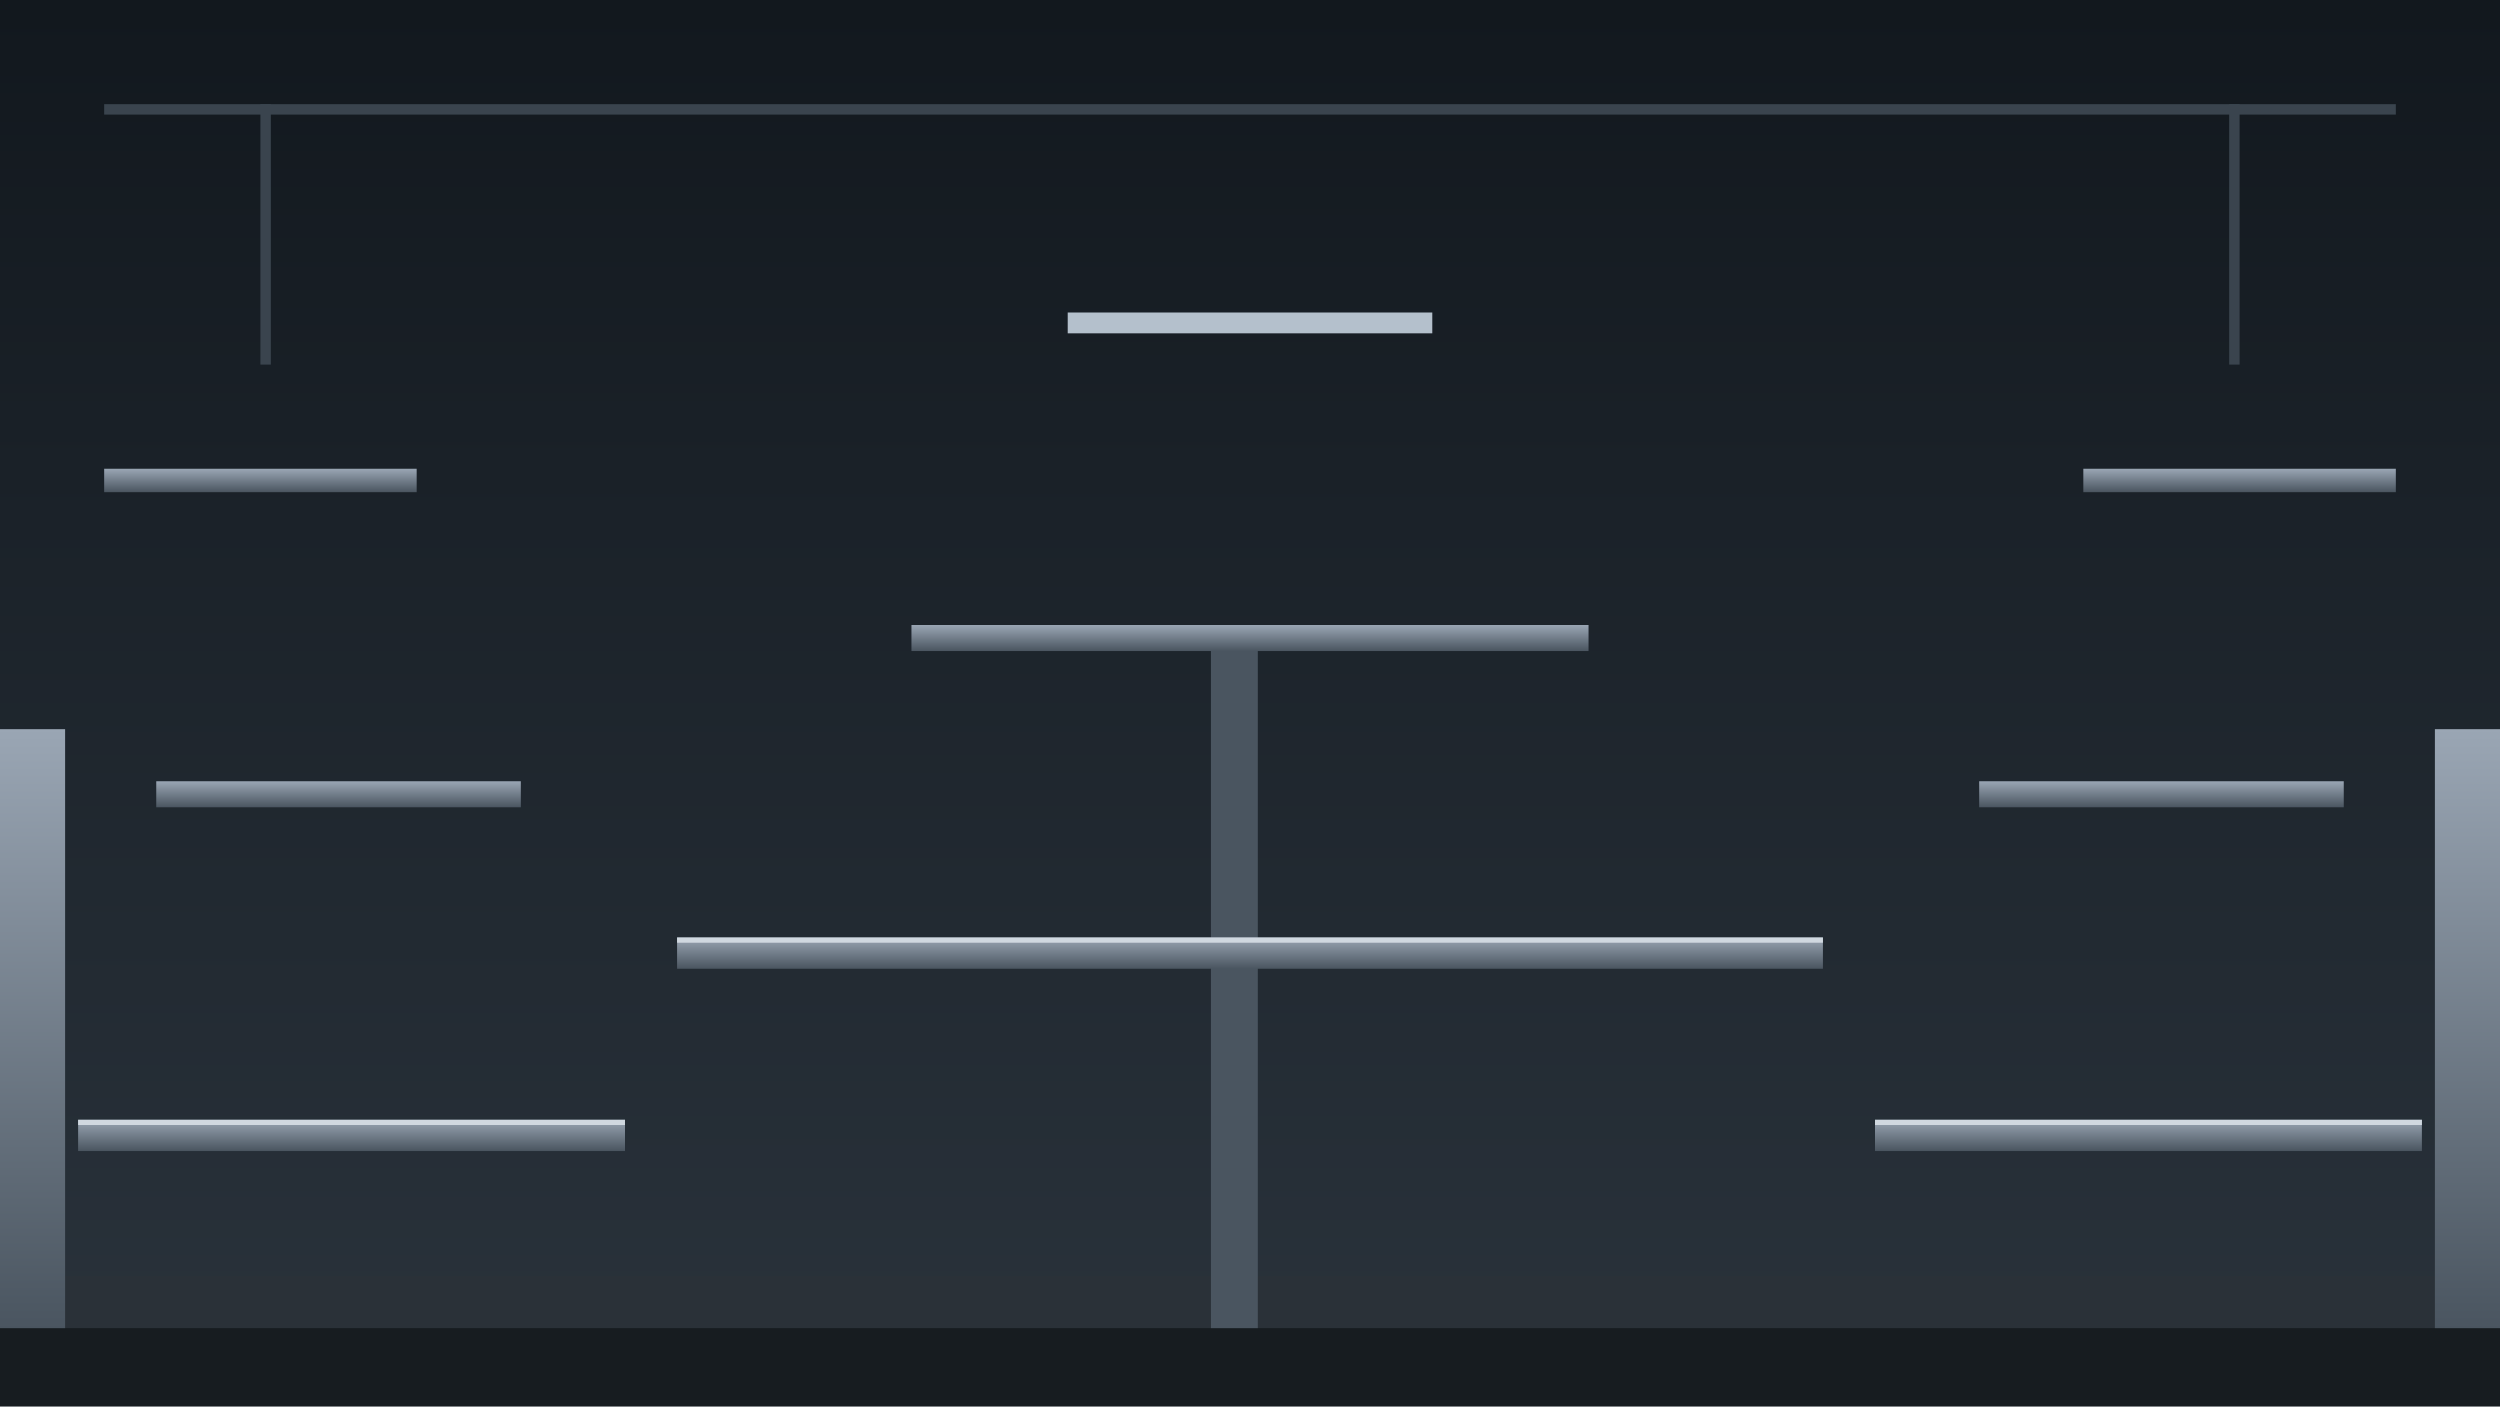
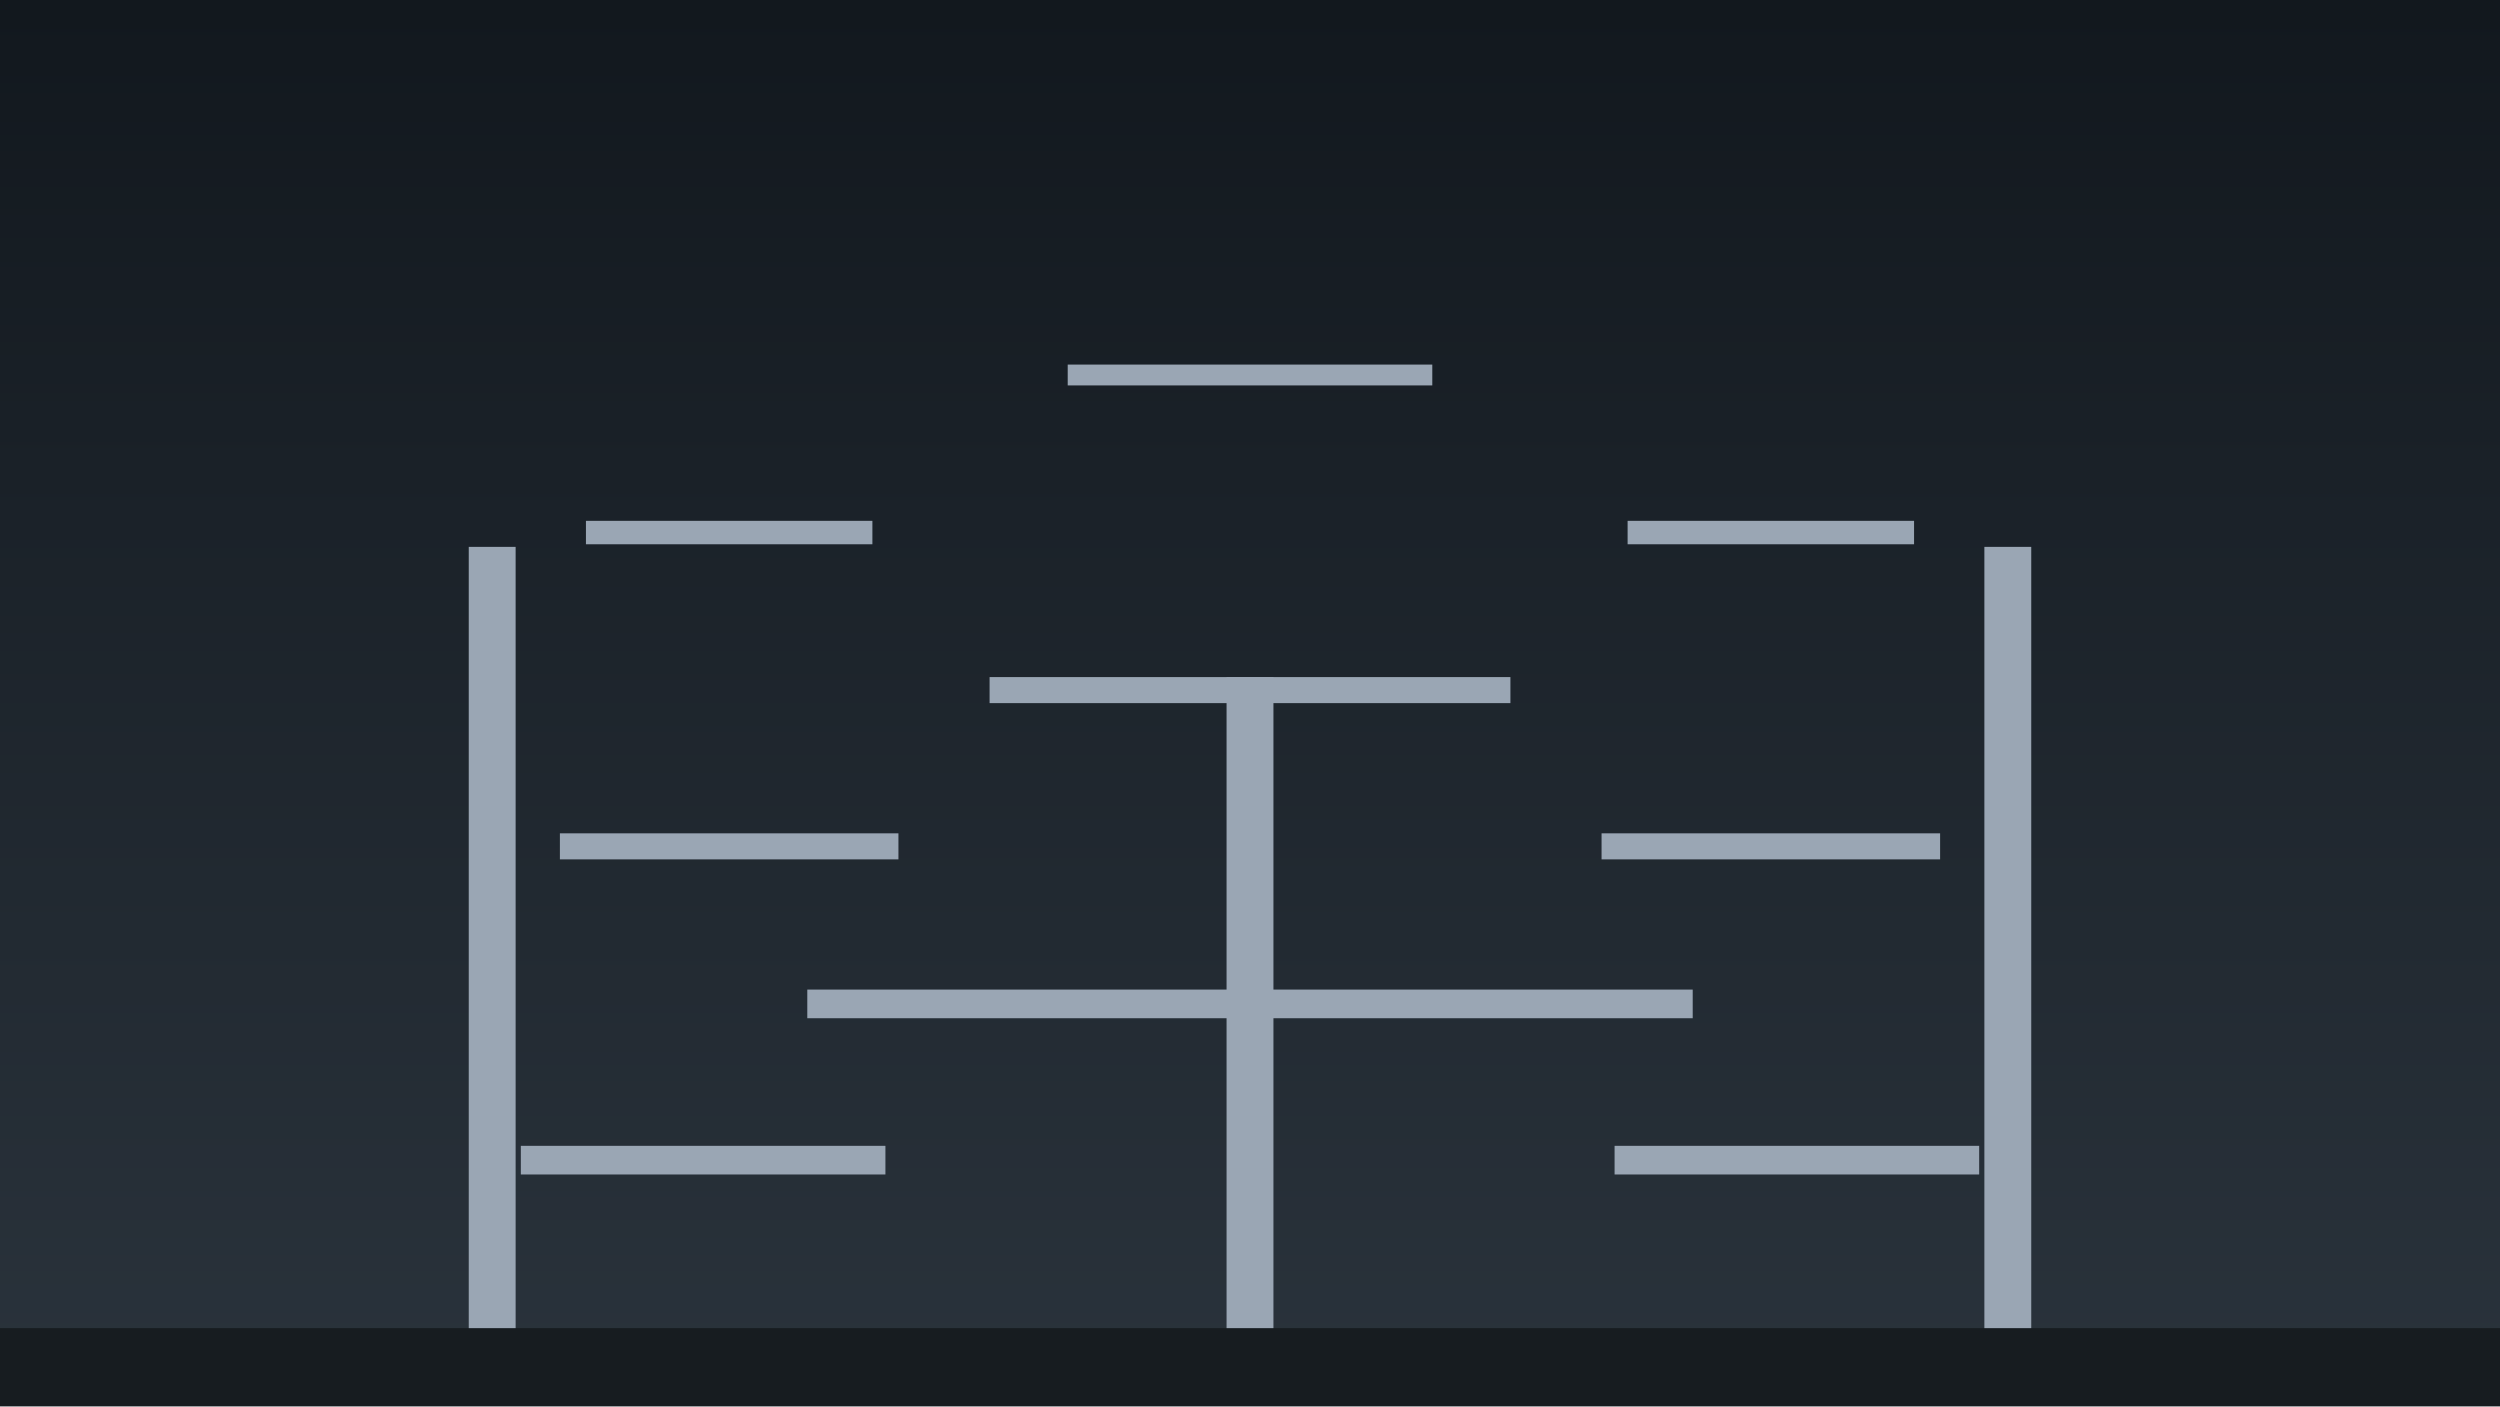
<svg xmlns="http://www.w3.org/2000/svg" viewBox="0 0 1920 1080" width="1920" height="1080">
  <defs>
-     <linearGradient id="wsky" x1="0" y1="0" x2="0" y2="1">
+     <linearGradient id="sky" x1="0" y1="0" x2="0" y2="1">
      <stop offset="0" stop-color="#12181e" />
      <stop offset="1" stop-color="#2a333c" />
    </linearGradient>
-     <linearGradient id="wmet" x1="0" y1="0" x2="0" y2="1">
-       <stop offset="0" stop-color="#9aa6b4" />
-       <stop offset="1" stop-color="#4a5560" />
-     </linearGradient>
  </defs>
-   <rect width="1920" height="1080" fill="url(#wsky)" />
-   <rect x="80" y="80" width="1760" height="8" fill="#3a444e" />
-   <rect x="200" y="80" width="8" height="200" fill="#3a444e" />
-   <rect x="1712" y="80" width="8" height="200" fill="#3a444e" />
-   <rect x="0" y="980" width="1920" height="100" fill="#2a3138" />
+   <rect width="1920" height="1080" fill="url(#sky)" />
  <rect x="0" y="1020" width="1920" height="60" fill="#171c20" />
-   <rect x="0" y="560" width="50" height="460" fill="url(#wmet)" />
-   <rect x="1870" y="560" width="50" height="460" fill="url(#wmet)" />
-   <rect x="930" y="480" width="36" height="540" fill="#4a5560" />
-   <rect x="60" y="860" width="420" height="24" fill="url(#wmet)" />
-   <rect x="1440" y="860" width="420" height="24" fill="url(#wmet)" />
-   <rect x="520" y="720" width="880" height="24" fill="url(#wmet)" />
-   <rect x="120" y="600" width="280" height="20" fill="url(#wmet)" />
-   <rect x="1520" y="600" width="280" height="20" fill="url(#wmet)" />
-   <rect x="700" y="480" width="520" height="20" fill="url(#wmet)" />
-   <rect x="80" y="360" width="240" height="18" fill="url(#wmet)" />
-   <rect x="1600" y="360" width="240" height="18" fill="url(#wmet)" />
-   <rect x="820" y="240" width="280" height="16" fill="#b4c0cc" />
-   <rect x="60" y="860" width="420" height="4" fill="#d0d8e0" />
-   <rect x="1440" y="860" width="420" height="4" fill="#d0d8e0" />
-   <rect x="520" y="720" width="880" height="4" fill="#d0d8e0" />
+   <rect x="360" y="420" width="36" height="600" fill="#9aa6b4" />
+   <rect x="1524" y="420" width="36" height="600" fill="#9aa6b4" />
+   <rect x="942" y="520" width="36" height="500" fill="#9aa6b4" />
+   <rect x="400" y="880" width="280" height="22" fill="#9aa6b4" />
+   <rect x="1240" y="880" width="280" height="22" fill="#9aa6b4" />
+   <rect x="620" y="760" width="680" height="22" fill="#9aa6b4" />
+   <rect x="430" y="640" width="260" height="20" fill="#9aa6b4" />
+   <rect x="1230" y="640" width="260" height="20" fill="#9aa6b4" />
+   <rect x="760" y="520" width="400" height="20" fill="#9aa6b4" />
+   <rect x="450" y="400" width="220" height="18" fill="#9aa6b4" />
+   <rect x="1250" y="400" width="220" height="18" fill="#9aa6b4" />
+   <rect x="820" y="280" width="280" height="16" fill="#9aa6b4" />
</svg>
